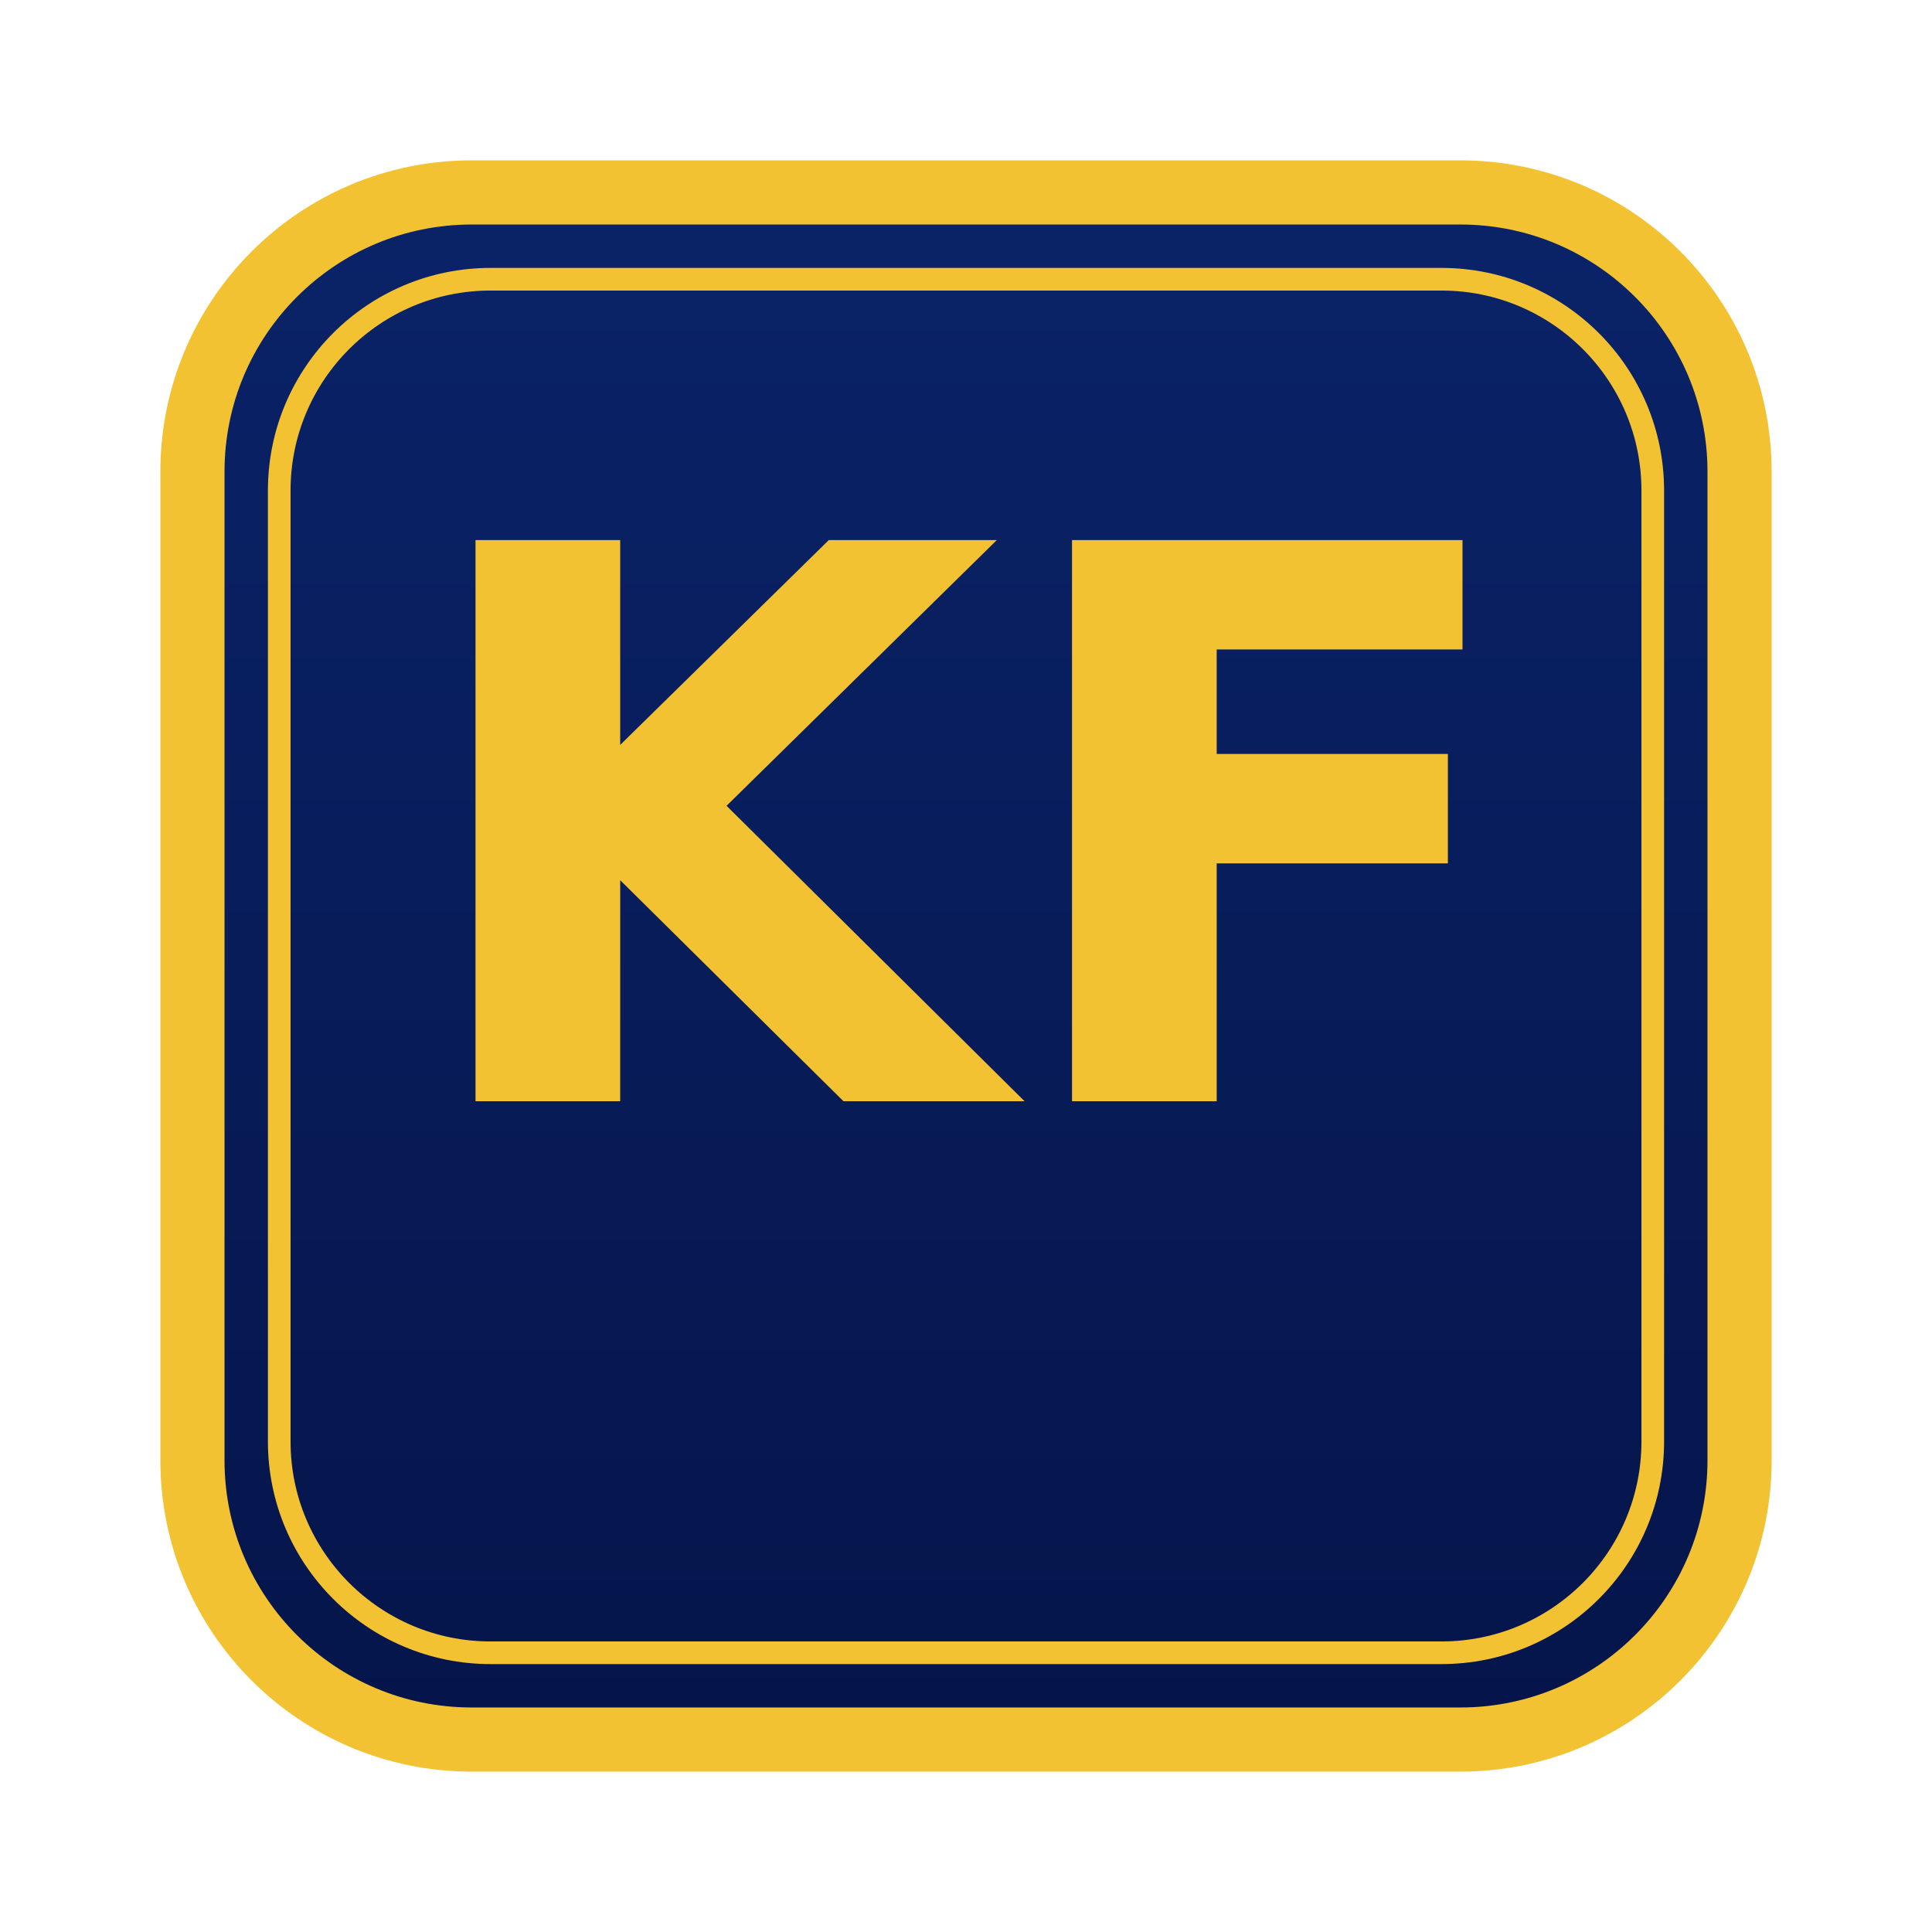
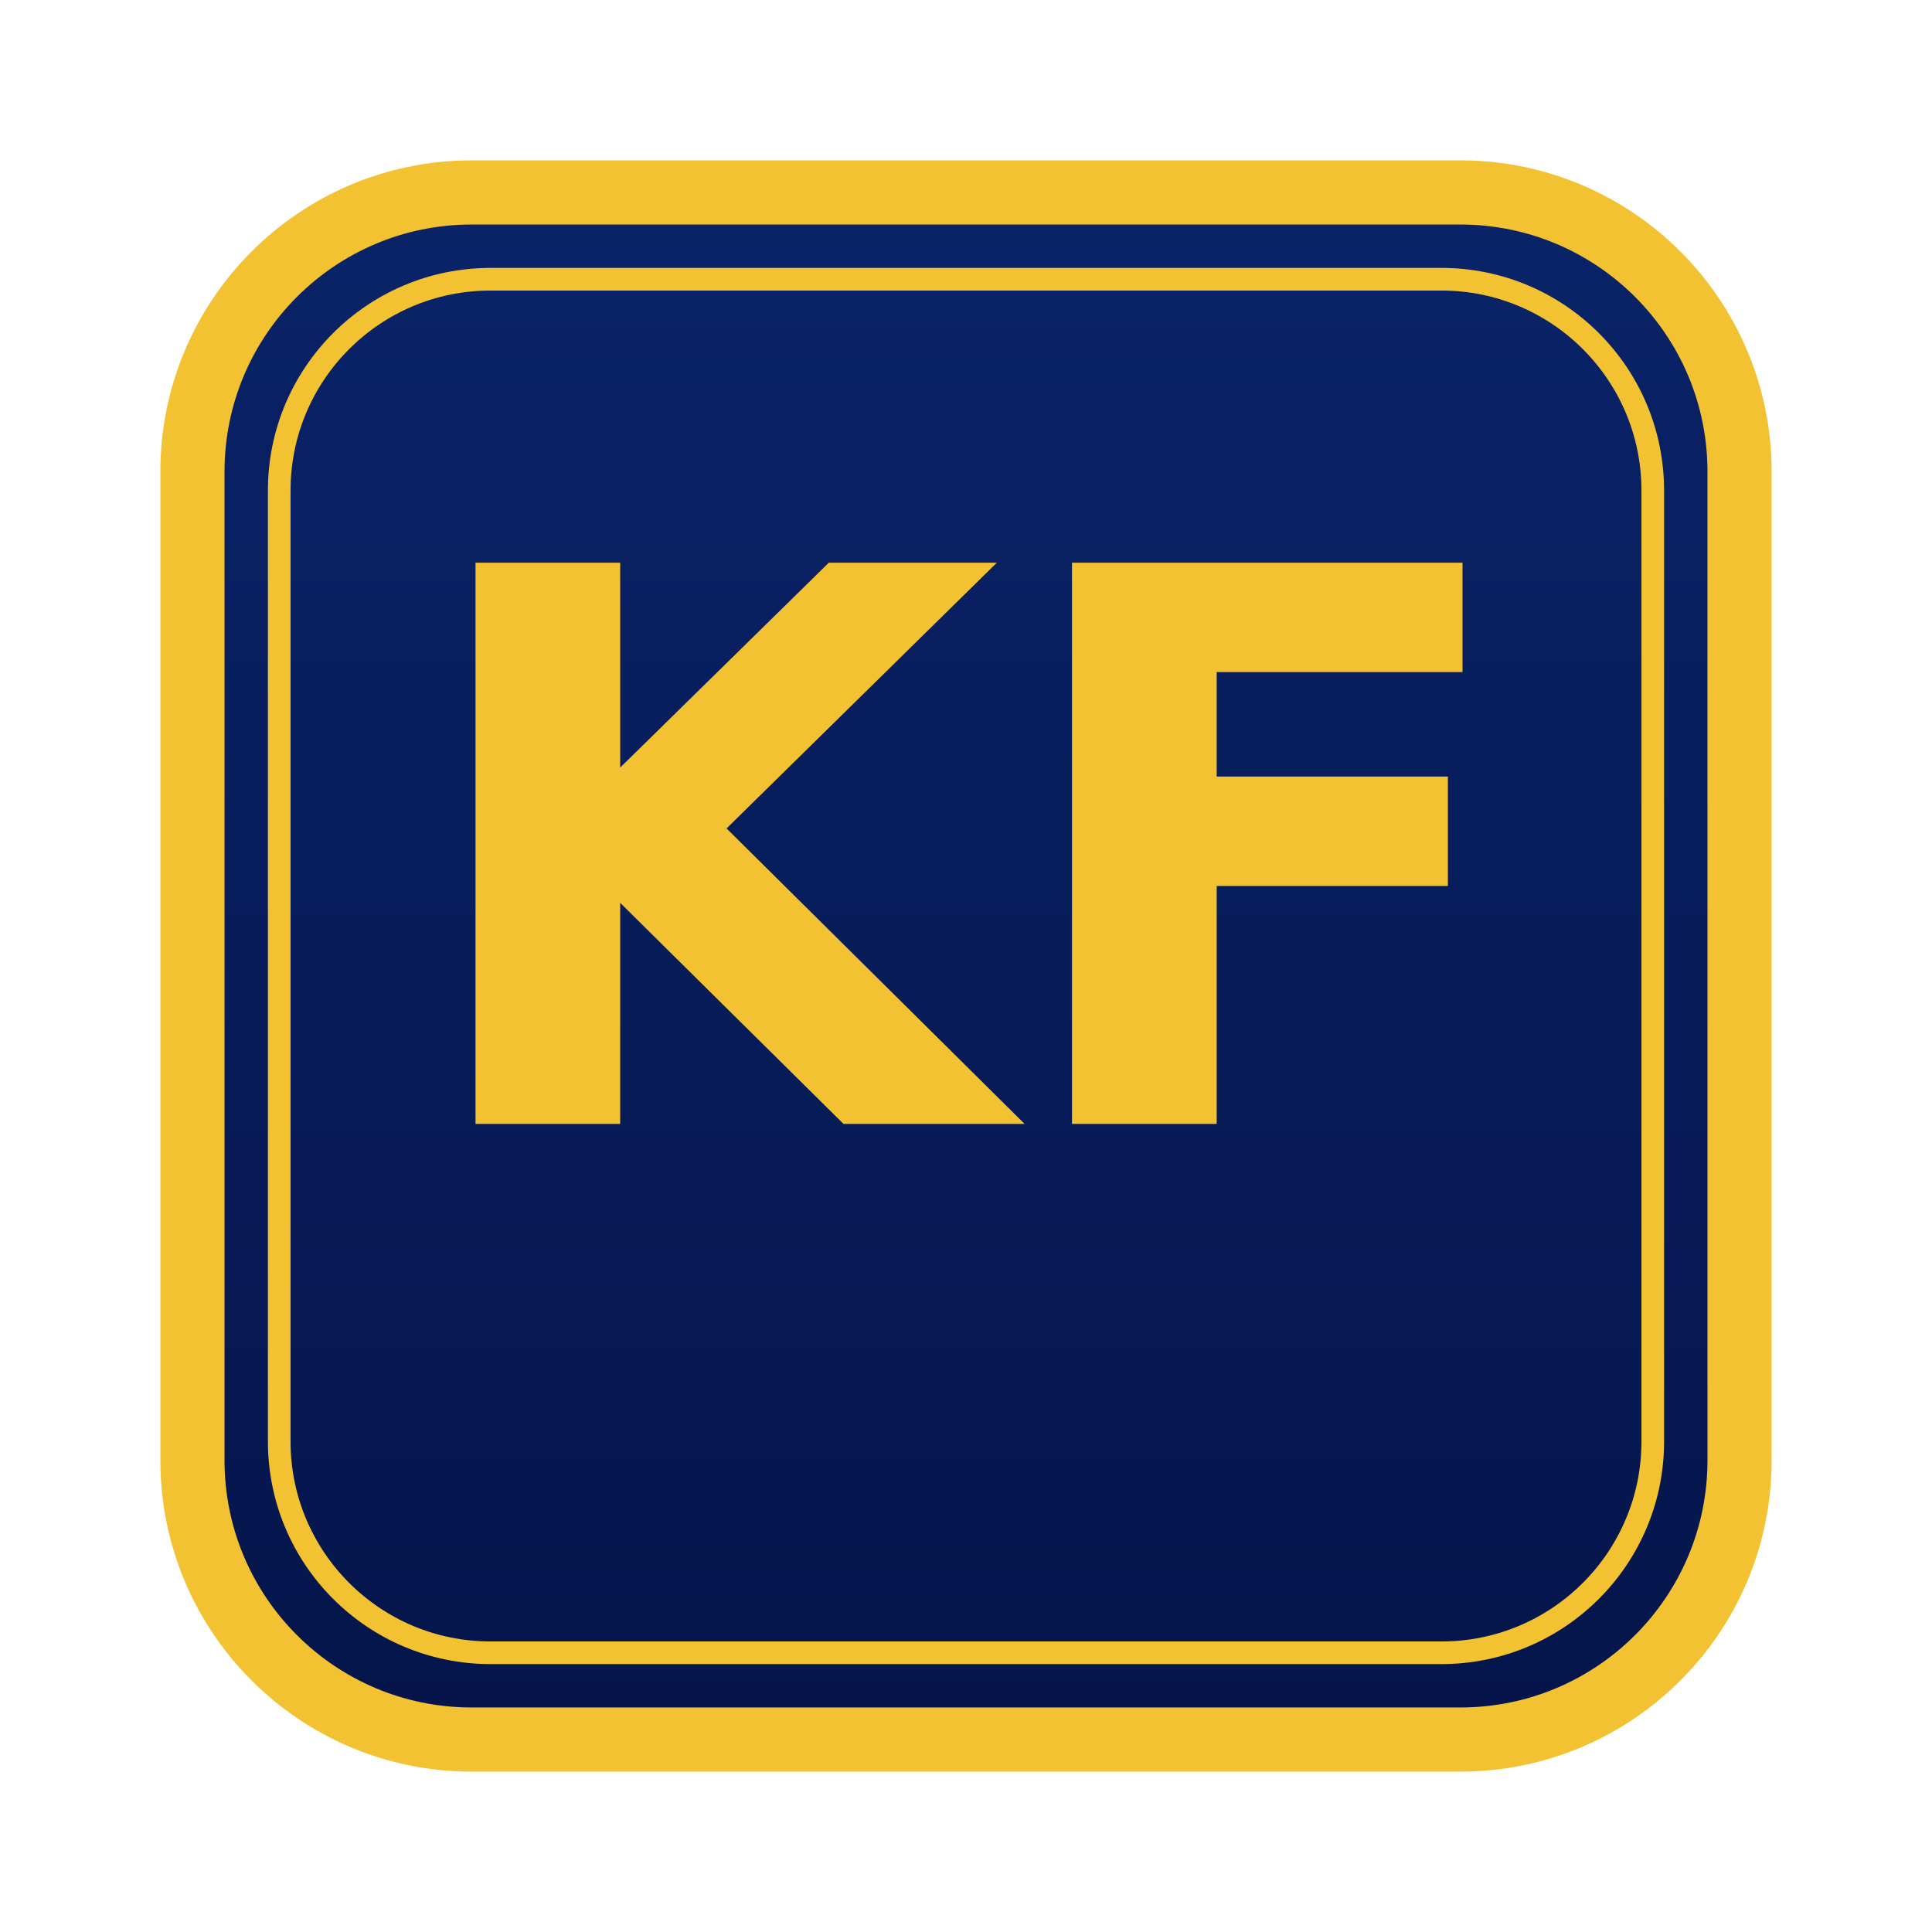
<svg xmlns="http://www.w3.org/2000/svg" width="512" height="512" viewBox="0 0 512 512">
  <defs>
    <linearGradient id="bg" x1="0" x2="0" y1="0" y2="1">
      <stop offset="0%" stop-color="#0a2368" />
      <stop offset="100%" stop-color="#05154b" />
    </linearGradient>
  </defs>
  <rect x="51" y="51" width="410" height="410" rx="74" fill="url(#bg)" stroke="#f2c232" stroke-width="17" />
  <rect x="74" y="74" width="364" height="364" rx="56" fill="none" stroke="#f2c232" stroke-width="6" />
-   <text x="256.0" y="291.84" text-anchor="middle" font-family="DejaVu Sans, Arial, sans-serif" font-size="204" font-weight="700" fill="#f2c232">KF</text>
+   <text x="256.0" y="297.84" text-anchor="middle" font-family="DejaVu Sans, Arial, sans-serif" font-size="204" font-weight="700" fill="#f2c232">KF</text>
</svg>
